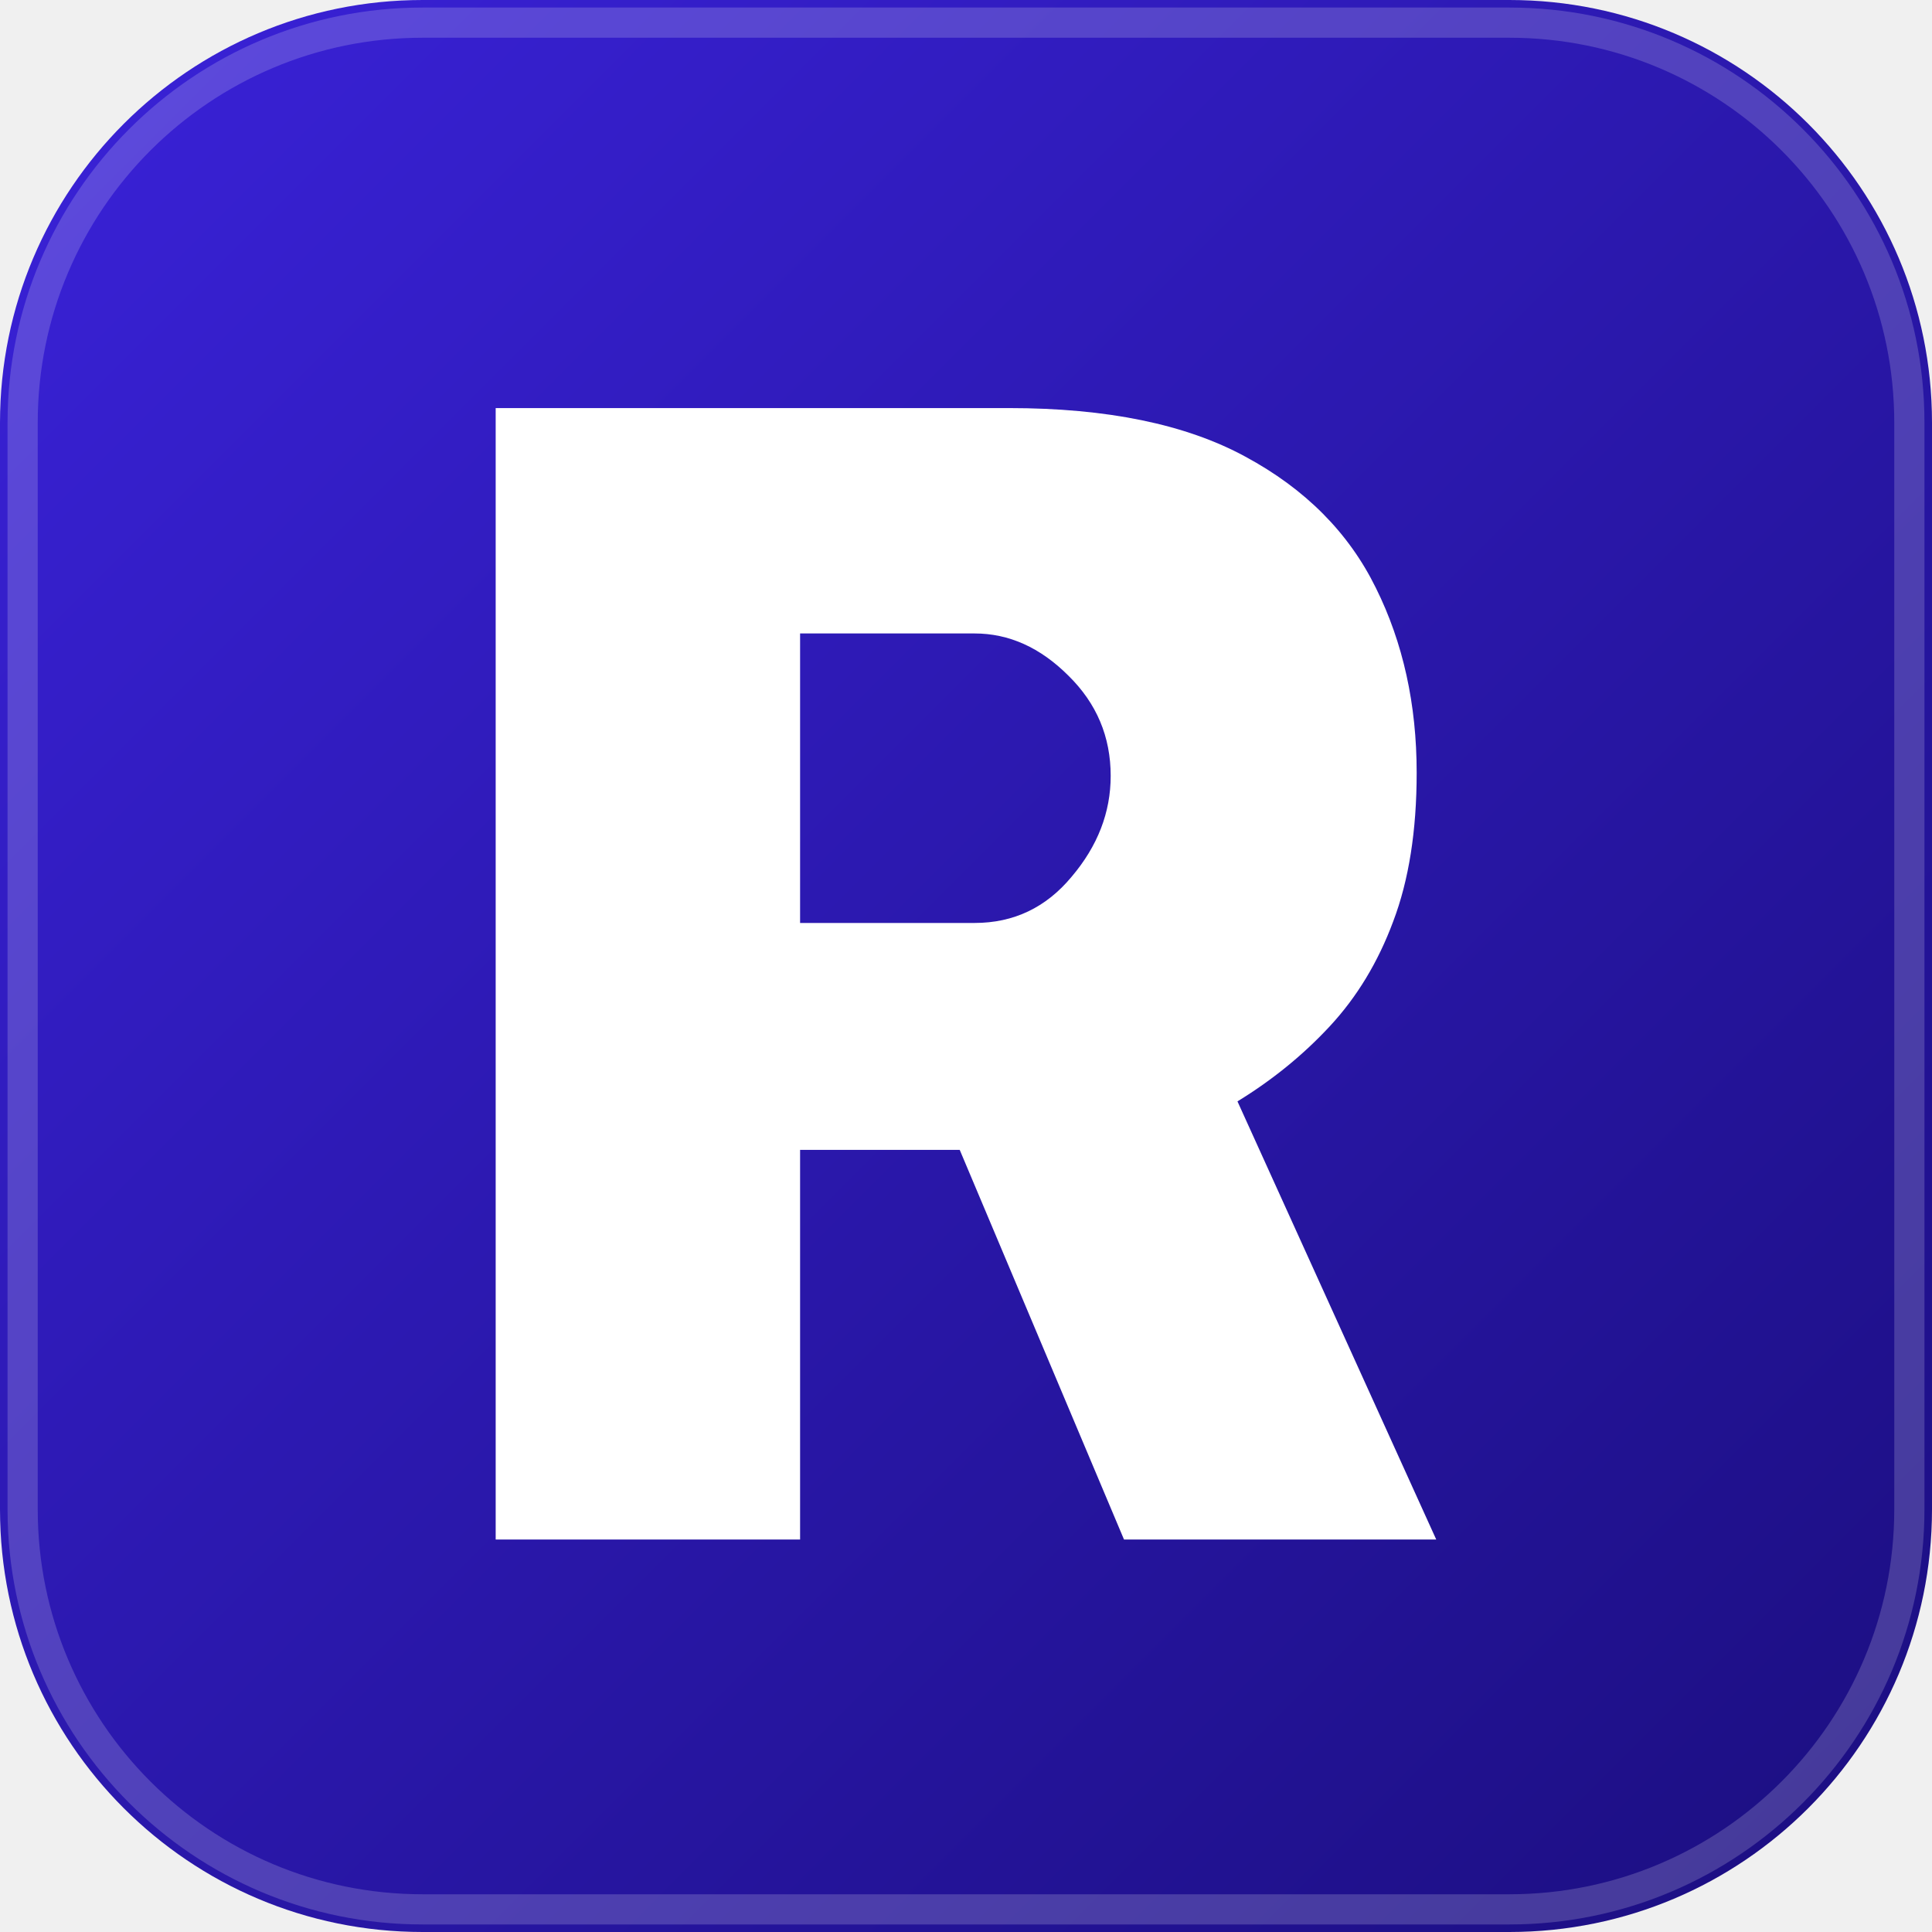
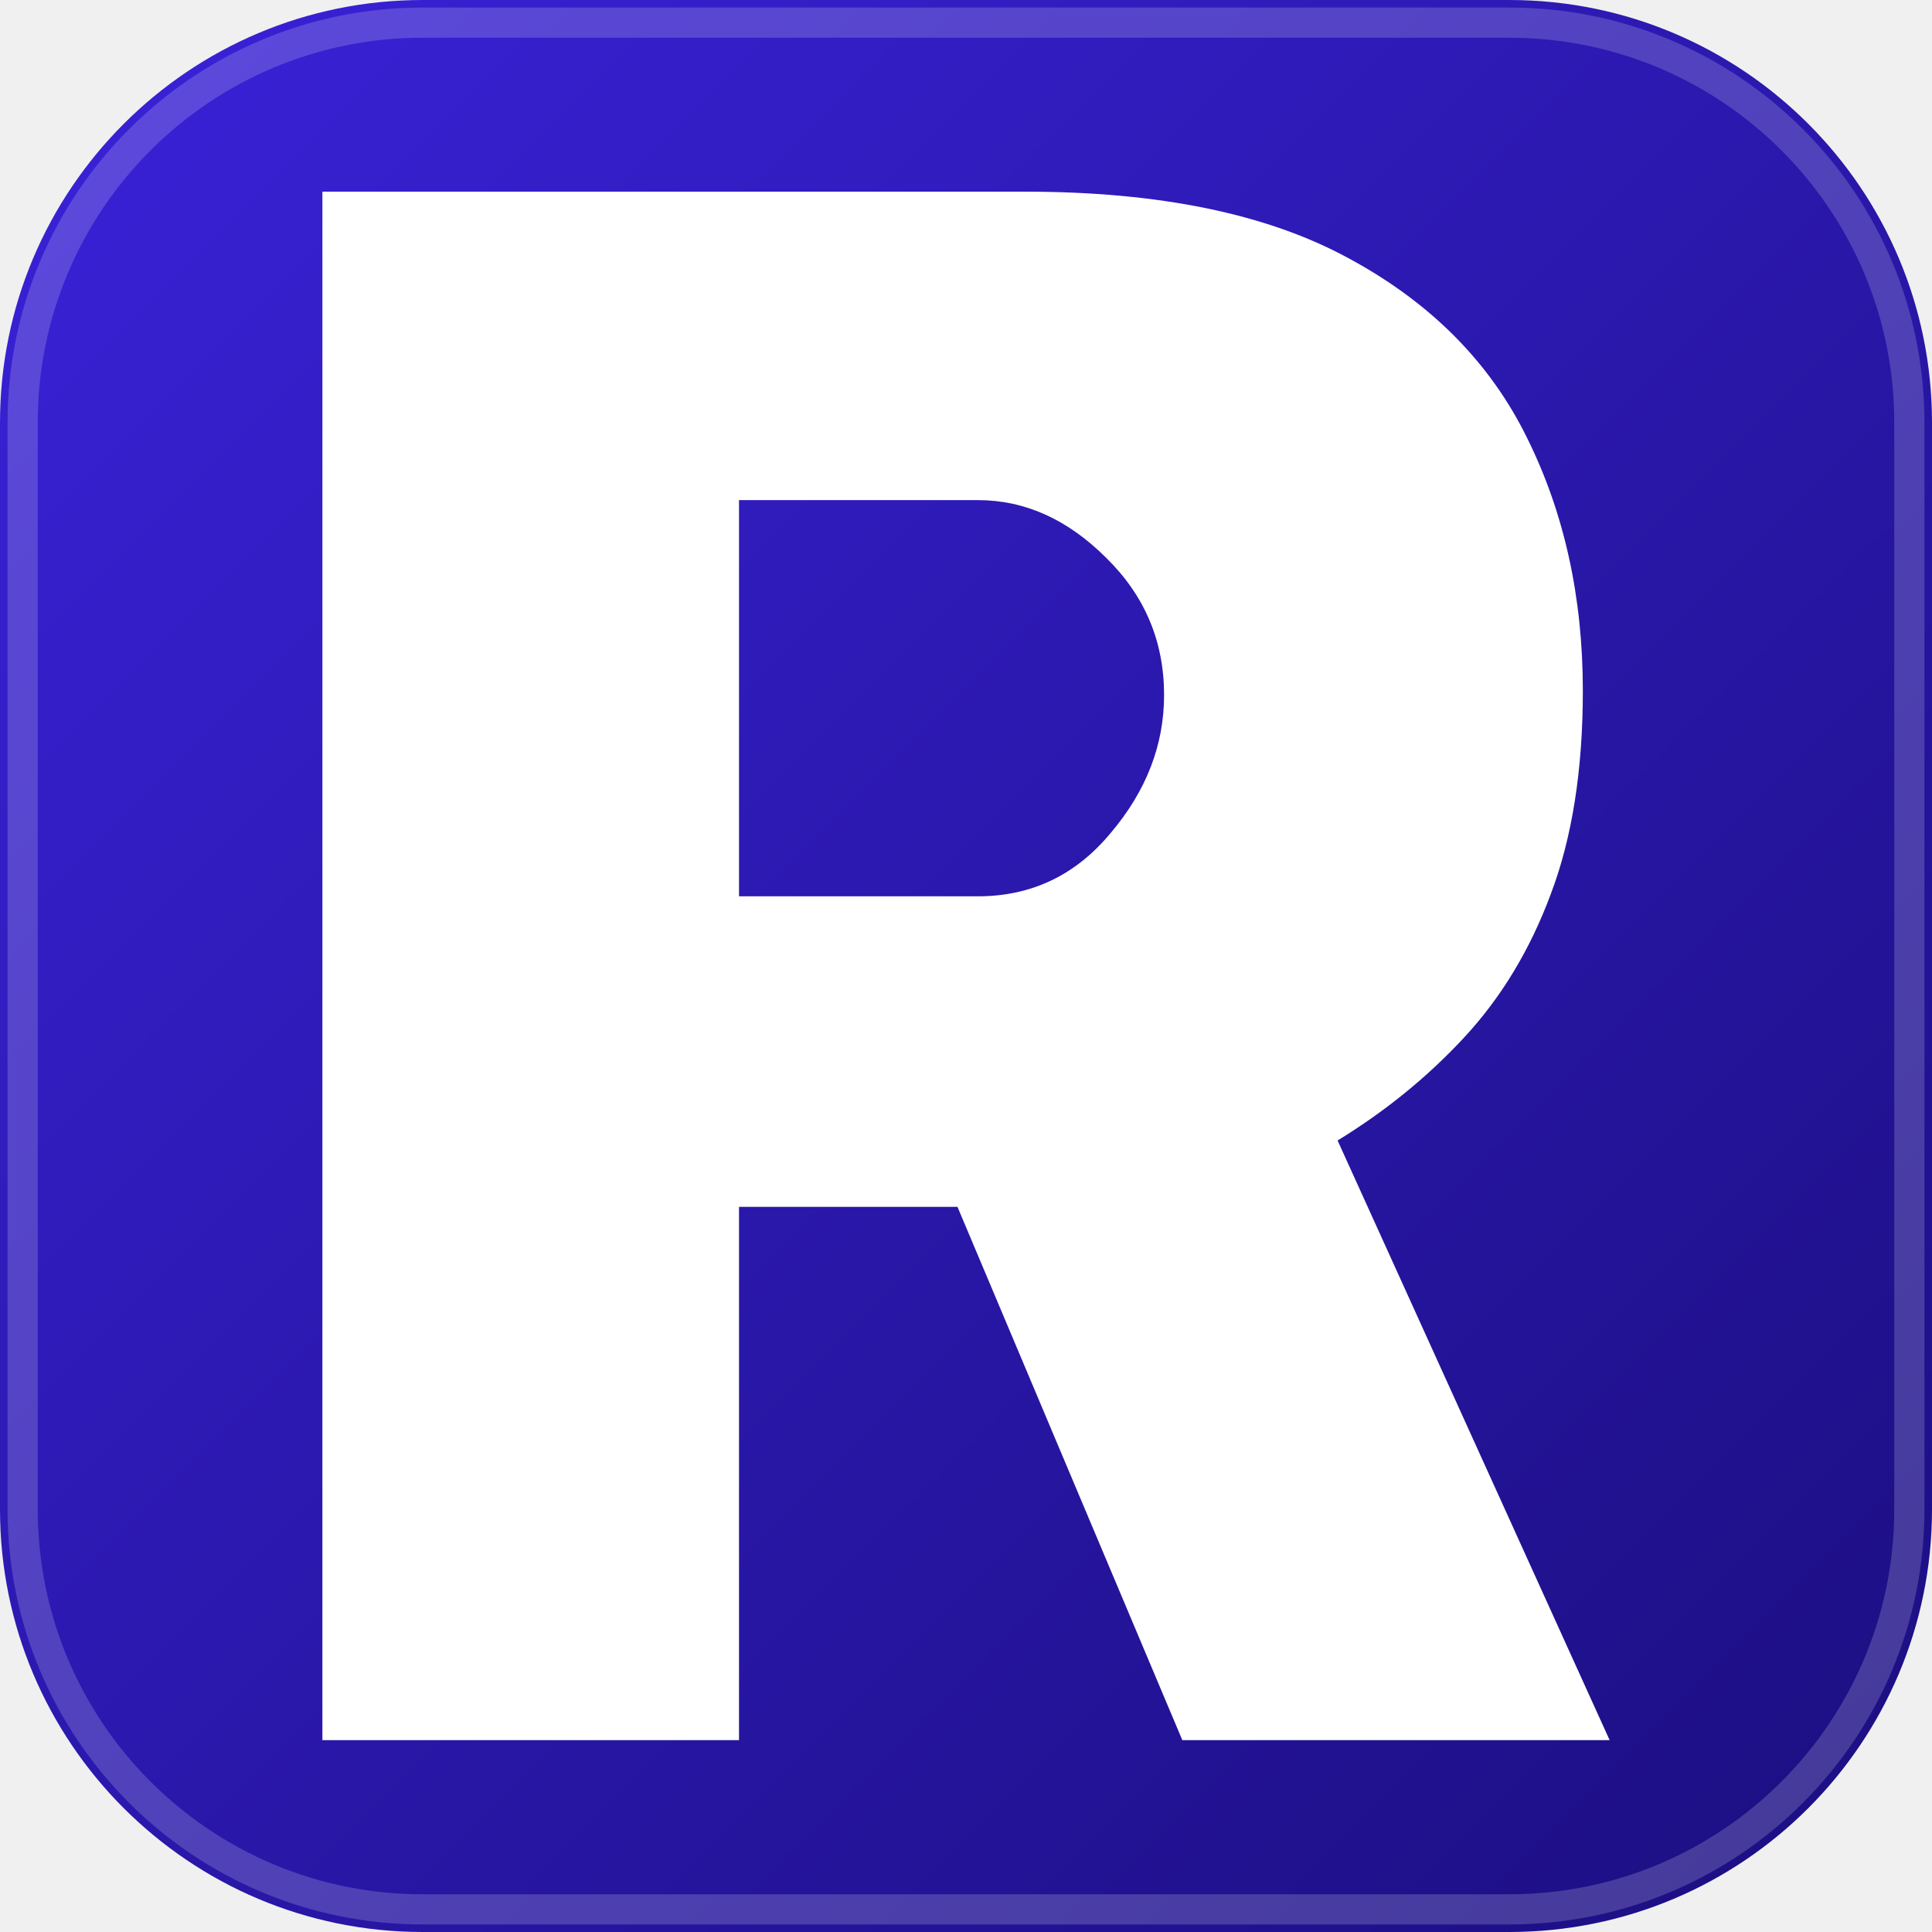
<svg xmlns="http://www.w3.org/2000/svg" width="64" height="64" viewBox="0 0 64 64" fill="none">
  <defs>
    <linearGradient id="brandGrad" x1="0" y1="0" x2="64" y2="64" gradientUnits="userSpaceOnUse">
      <stop offset="0%" stop-color="#3A22D9" />
      <stop offset="100%" stop-color="#1B0E7F" />
    </linearGradient>
  </defs>
  <rect width="64" height="64" rx="14" fill="url(#brandGrad)" />
  <rect x="0.75" y="0.75" width="62.5" height="62.5" rx="13.25" stroke="#FFFFFF" stroke-opacity="0.18" fill="none" />
-   <g transform="translate(16.42, 13) scale(1.86326)">
+   <g transform="translate(10.68, 5.64) scale(2.55)">
    <path d="M0 20.394L0 0.278L9.126 0.278C10.87 0.278 12.27 0.566 13.327 1.141C14.394 1.716 15.168 2.495 15.65 3.478C16.133 4.452 16.374 5.546 16.374 6.761C16.374 7.791 16.235 8.672 15.957 9.404C15.688 10.128 15.312 10.749 14.83 11.268C14.357 11.778 13.809 12.224 13.188 12.604L16.722 20.394L11.171 20.394L8.25 13.466L5.412 13.466L5.412 20.394H0ZM5.412 9.432L8.514 9.432C9.209 9.432 9.784 9.159 10.239 8.611C10.703 8.064 10.934 7.466 10.934 6.817C10.934 6.121 10.684 5.528 10.183 5.036C9.682 4.535 9.126 4.285 8.514 4.285H5.412V9.432Z" fill="#FFFFFF" />
  </g>
</svg>
